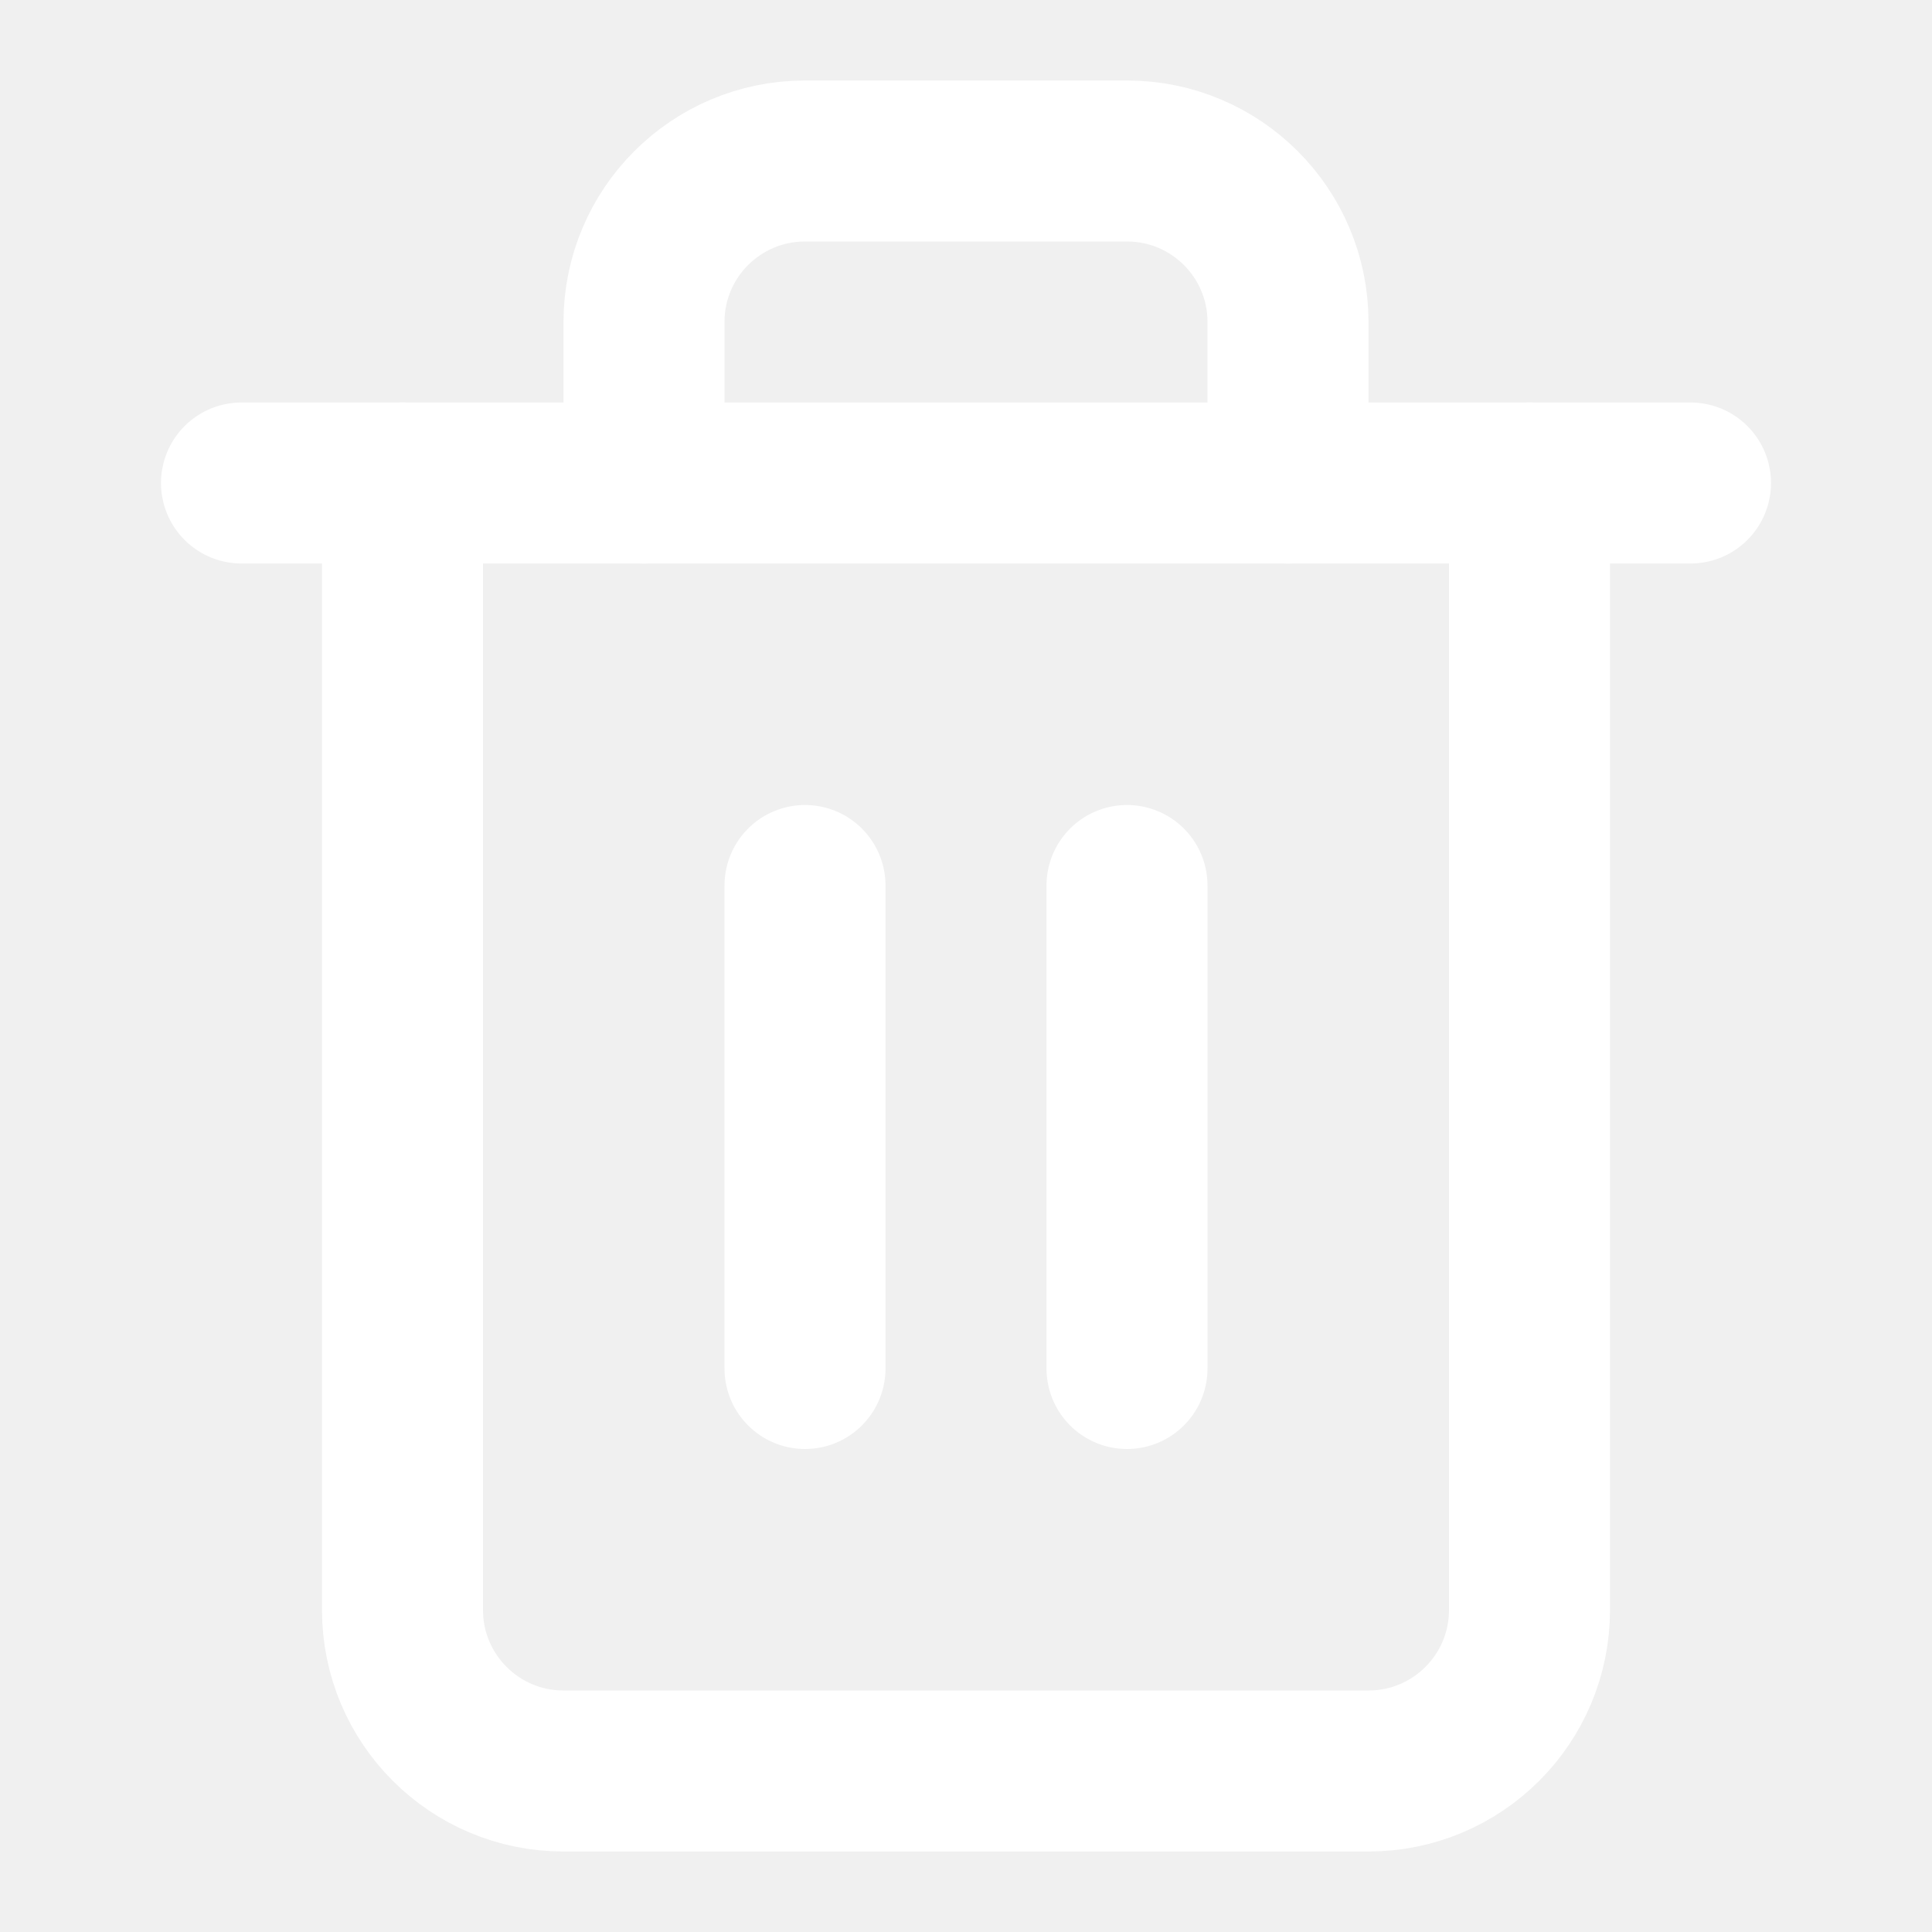
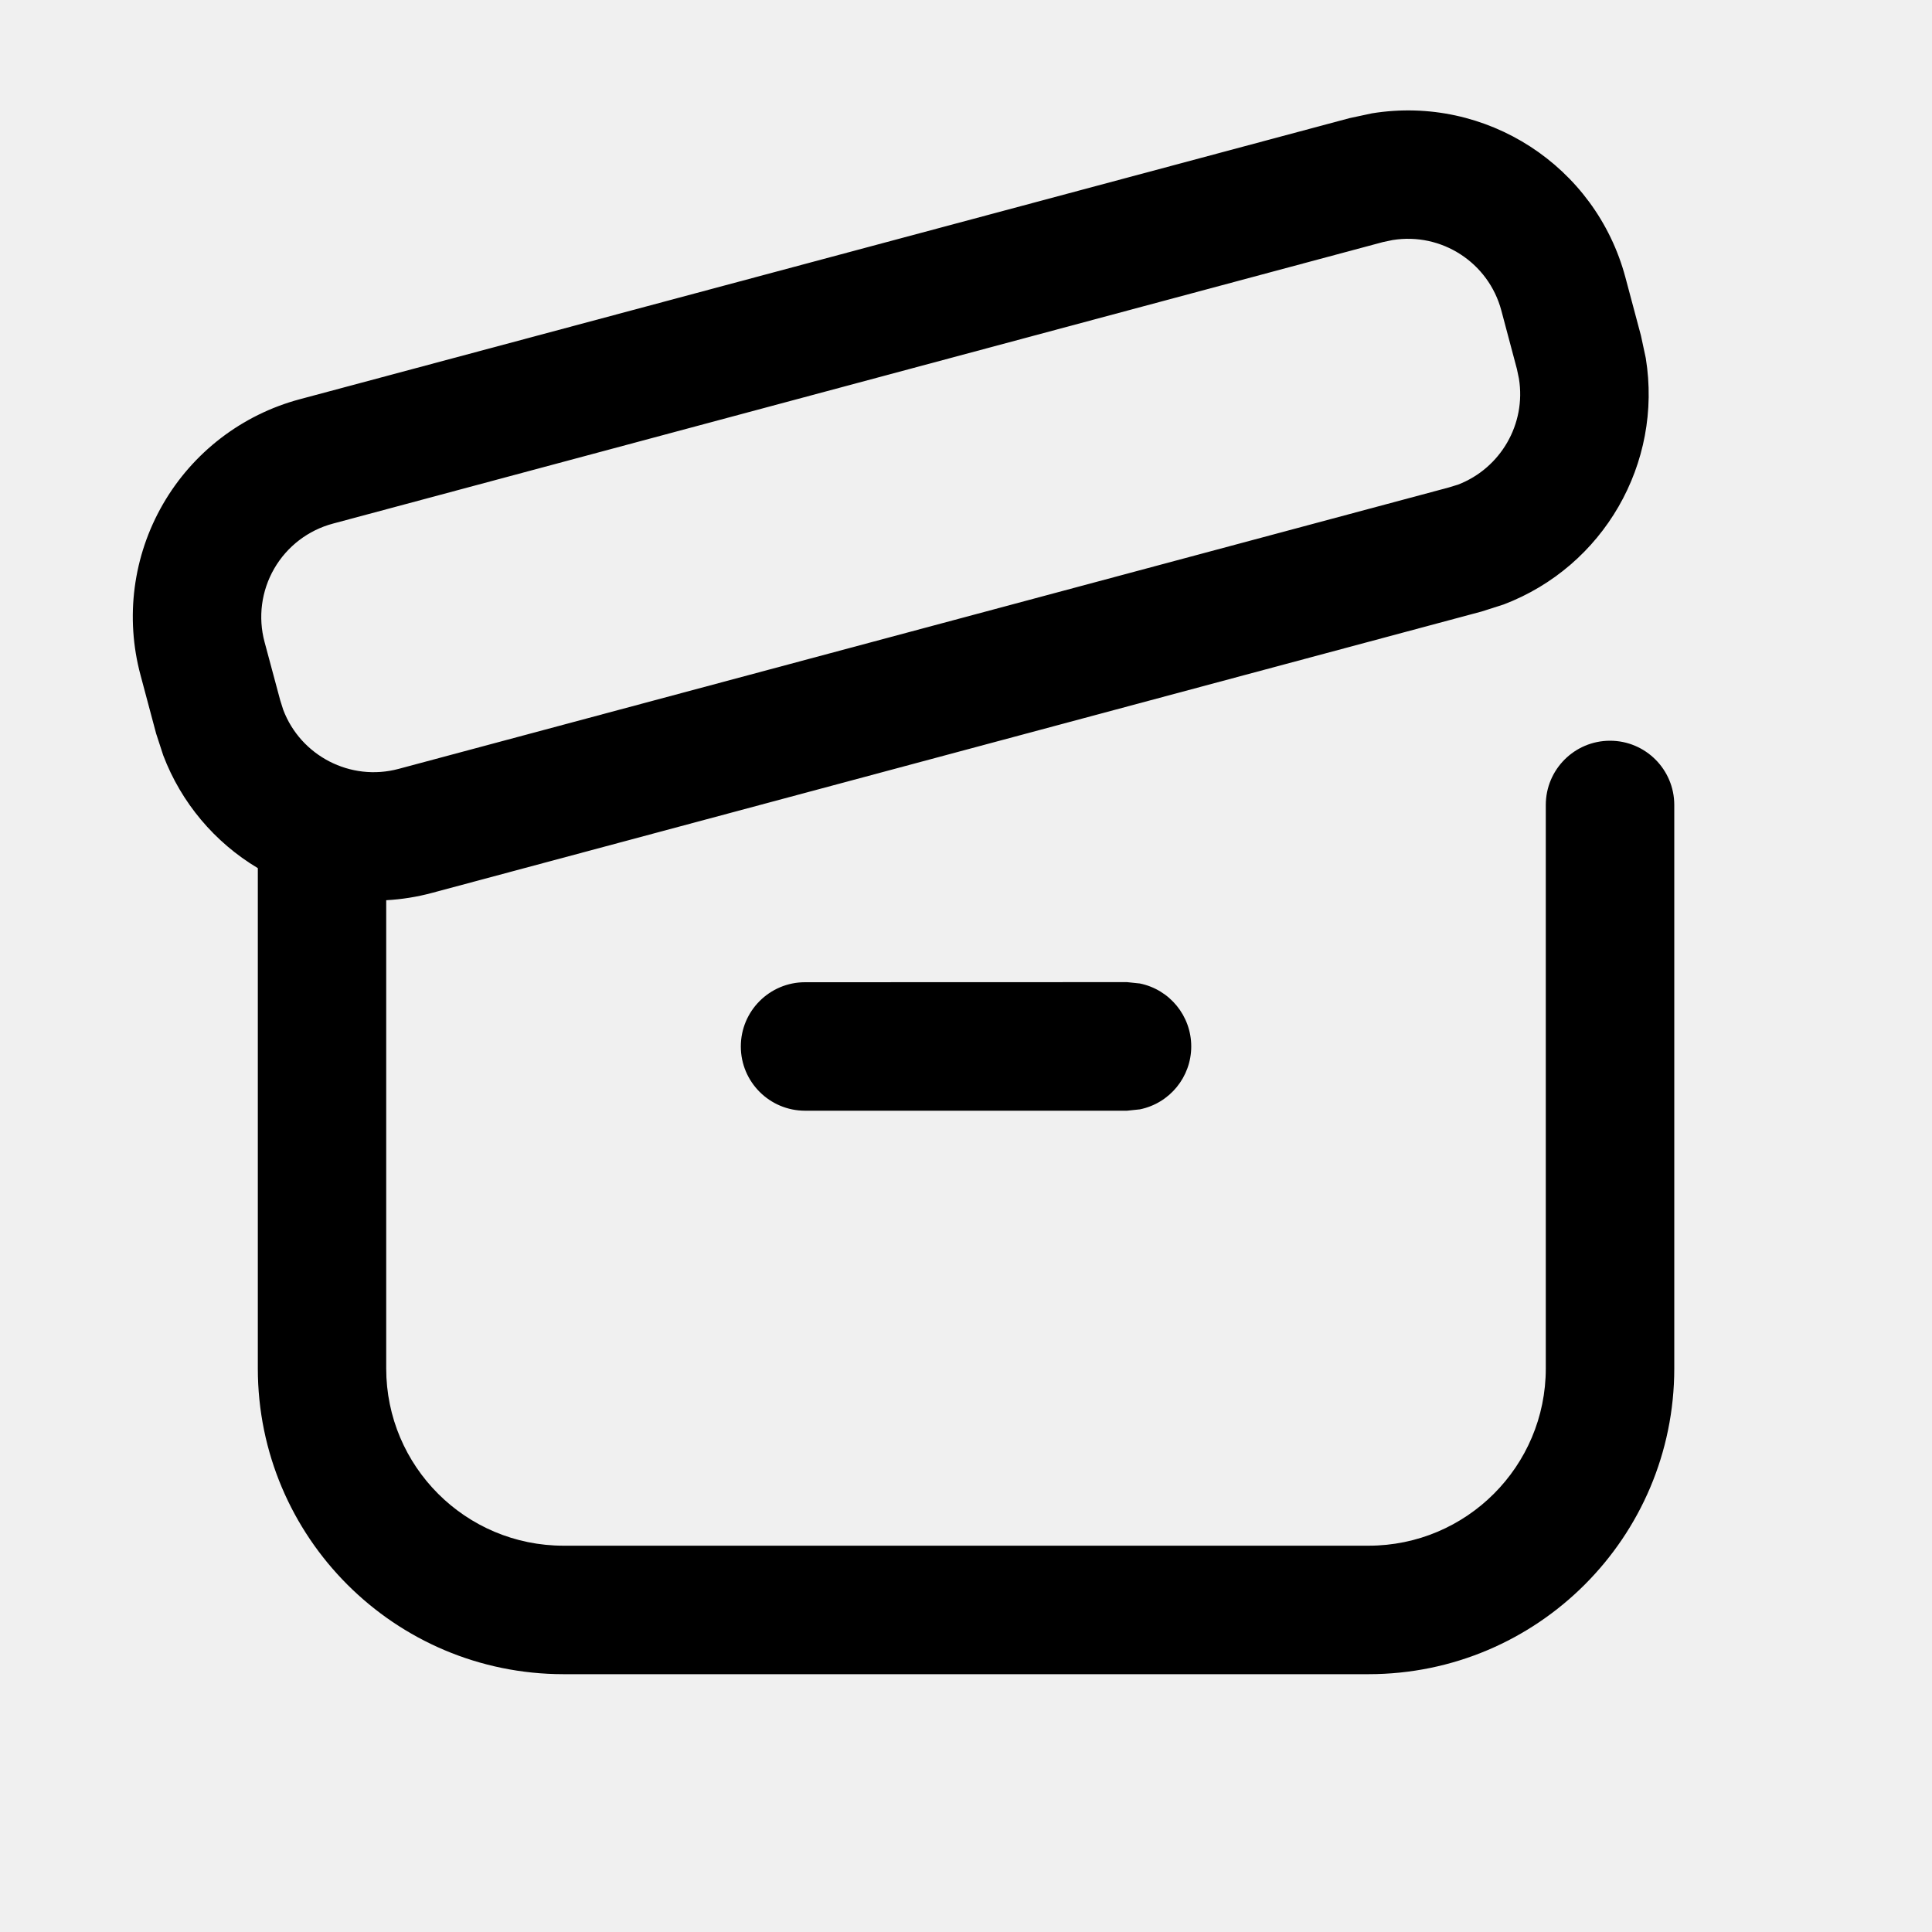
- <svg xmlns="http://www.w3.org/2000/svg" width="24" height="24" viewBox="0 0 24 24" fill="none" stroke="#fff" stroke-width="2" stroke-linecap="round" stroke-linejoin="round" class="lucide lucide-trash2-icon lucide-trash-2">
-   <path d="M10 11v6" />
-   <path d="M14 11v6" />
-   <path d="M19 6v14a2 2 0 0 1-2 2H7a2 2 0 0 1-2-2V6" />
-   <path d="M3 6h18" />
-   <path d="M8 6V4a2 2 0 0 1 2-2h4a2 2 0 0 1 2 2v2" />
+ <svg xmlns="http://www.w3.org/2000/svg" viewBox="0 0 20 20" fill="currentColor">
+   <path d="M2.669 14.167v-5.18A2.32 2.32 0 0 1 1.69 7.82l-.074-.227-.161-.603a2.33 2.33 0 0 1 1.648-2.857l10.867-2.91.234-.05a2.33 2.33 0 0 1 2.622 1.698l.161.603.05.233a2.33 2.33 0 0 1-1.47 2.55l-.228.073L4.473 9.243a2.3 2.3 0 0 1-.475.076v4.847c0 1.014.822 1.835 1.836 1.835h8.333a1.835 1.835 0 0 0 1.835-1.835V8.333a.665.665 0 1 1 1.33 0v5.833a3.165 3.165 0 0 1-3.165 3.165H5.834a3.165 3.165 0 0 1-3.165-3.165m8.998-3.999.133.014a.665.665 0 0 1 0 1.303l-.133.014H8.334a.665.665 0 0 1 0-1.33zm3.875-6.952a1 1 0 0 0-1.126-.73l-.1.021L3.448 5.42a1 1 0 0 0-.709 1.227l.162.603.031.098c.18.475.695.746 1.196.611l10.867-2.912.098-.03c.442-.17.707-.629.631-1.097l-.021-.1z" />
</svg>
